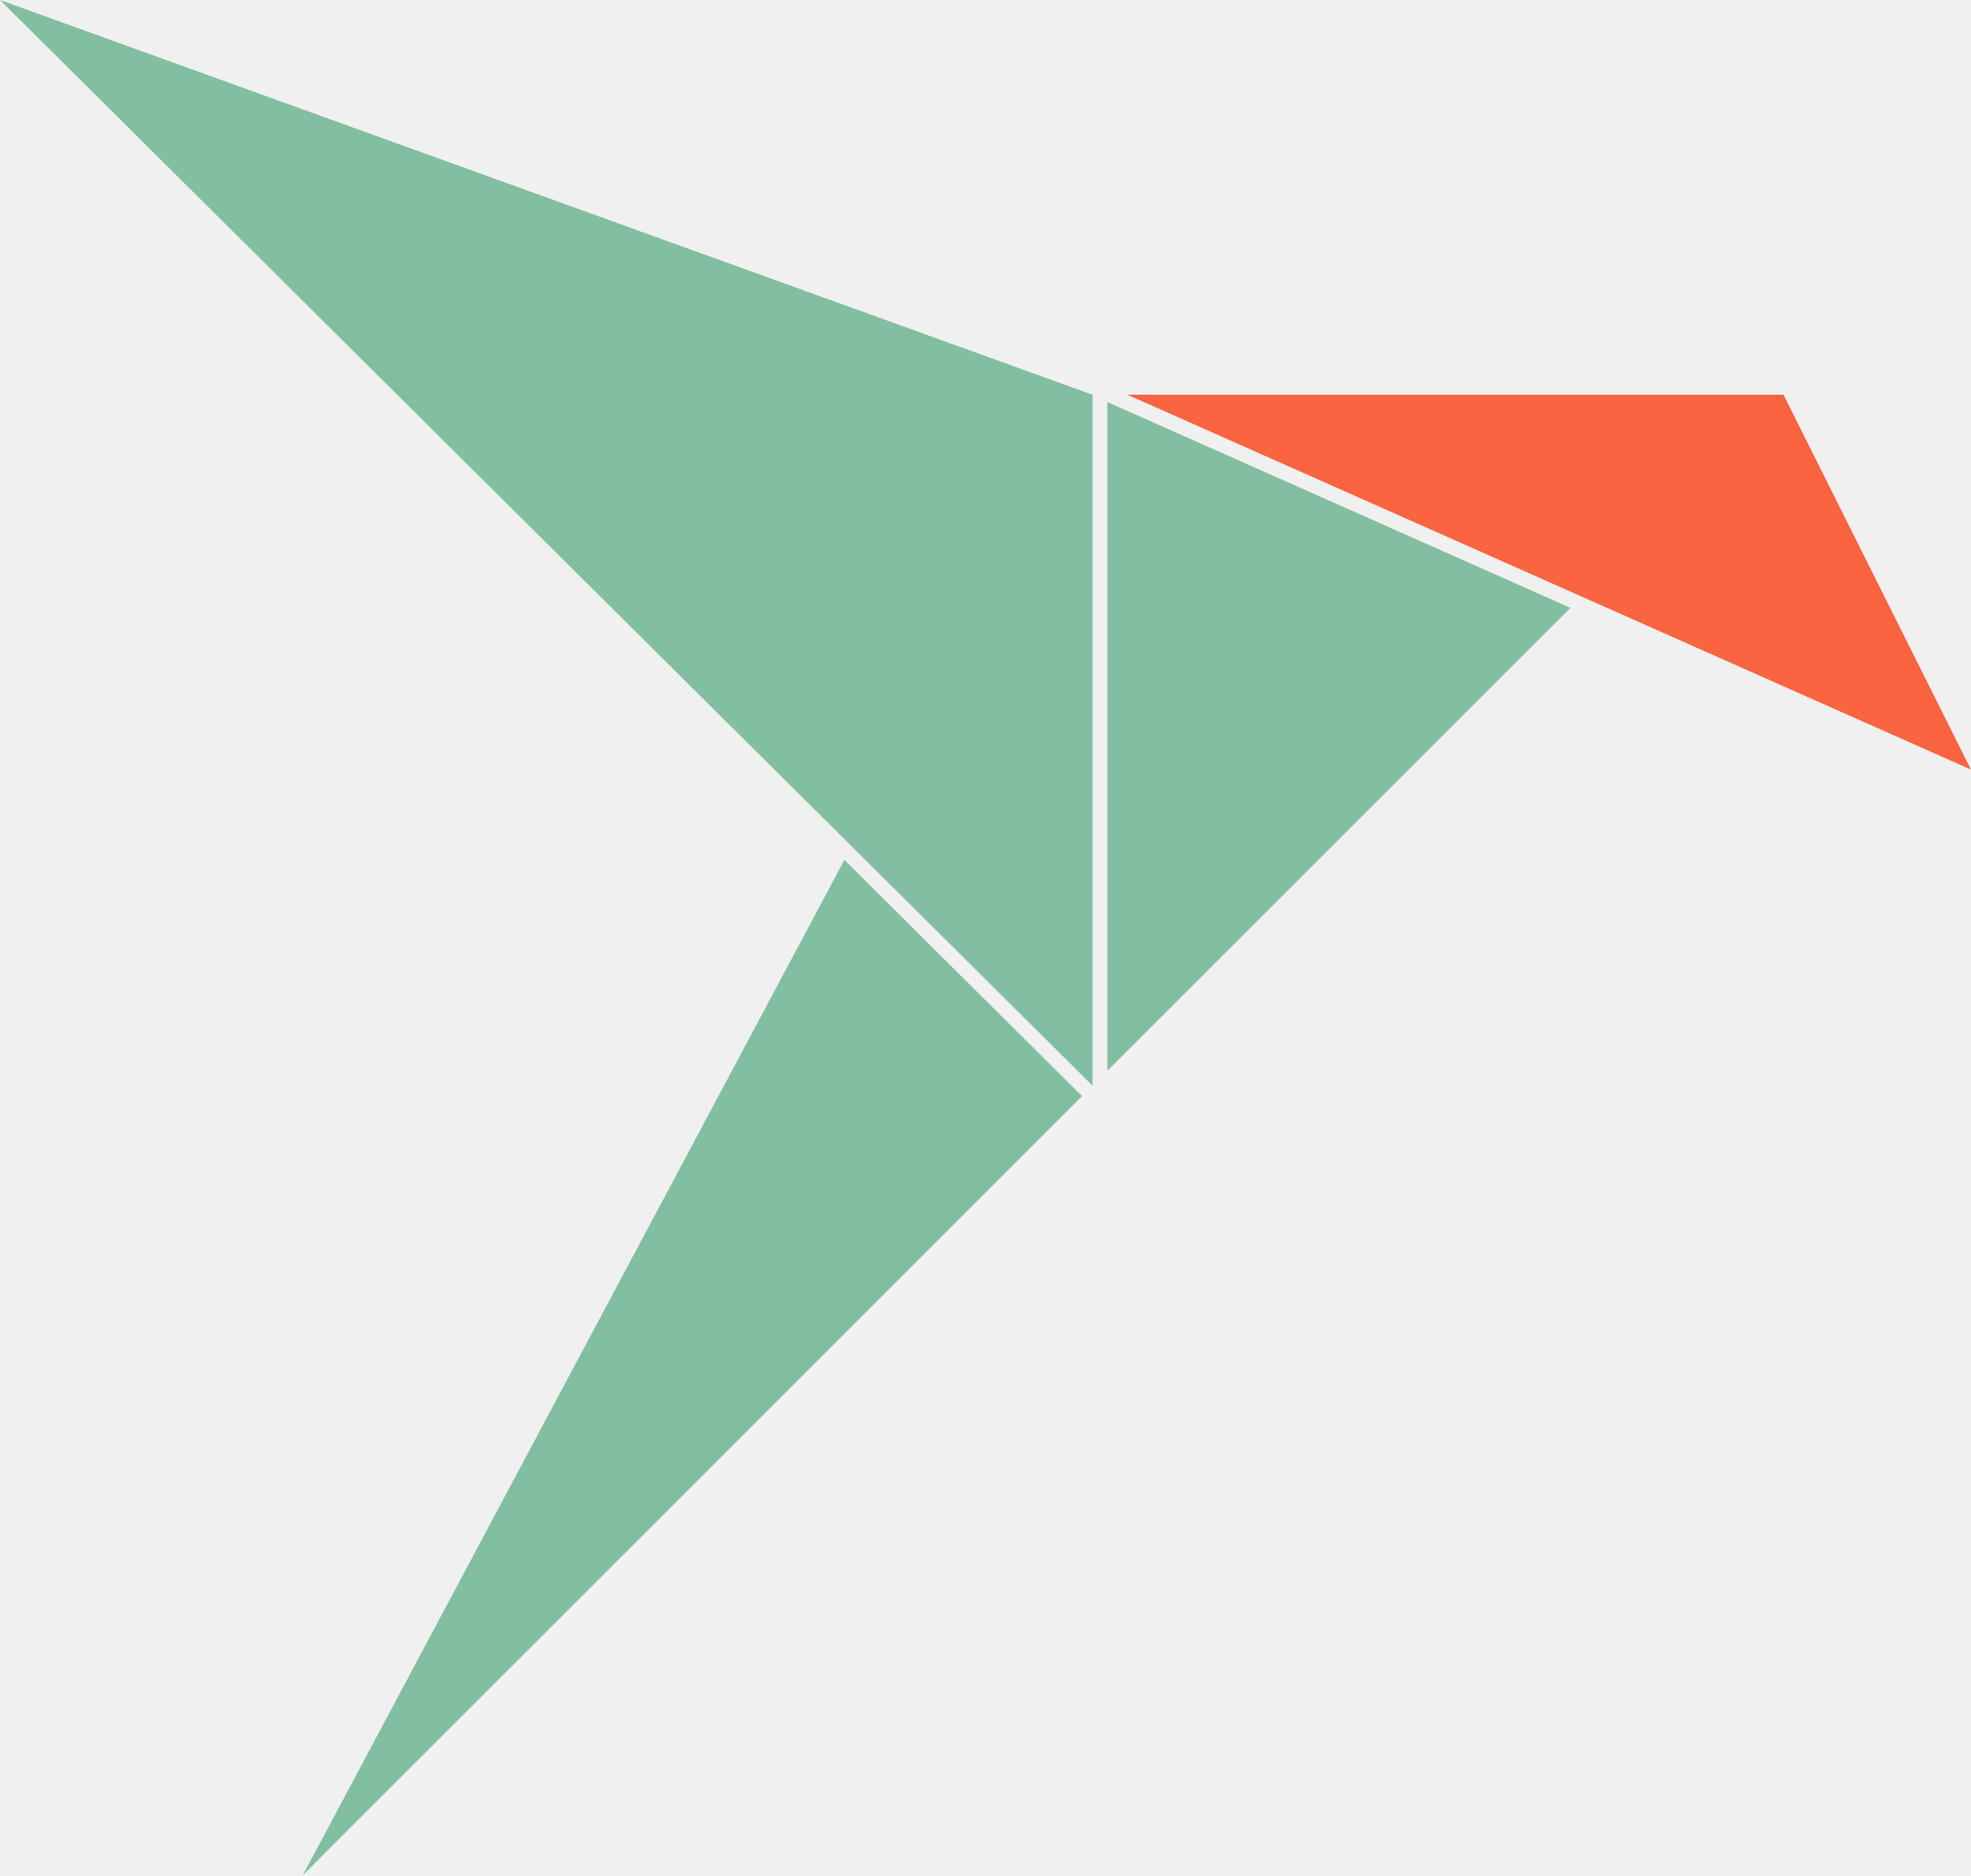
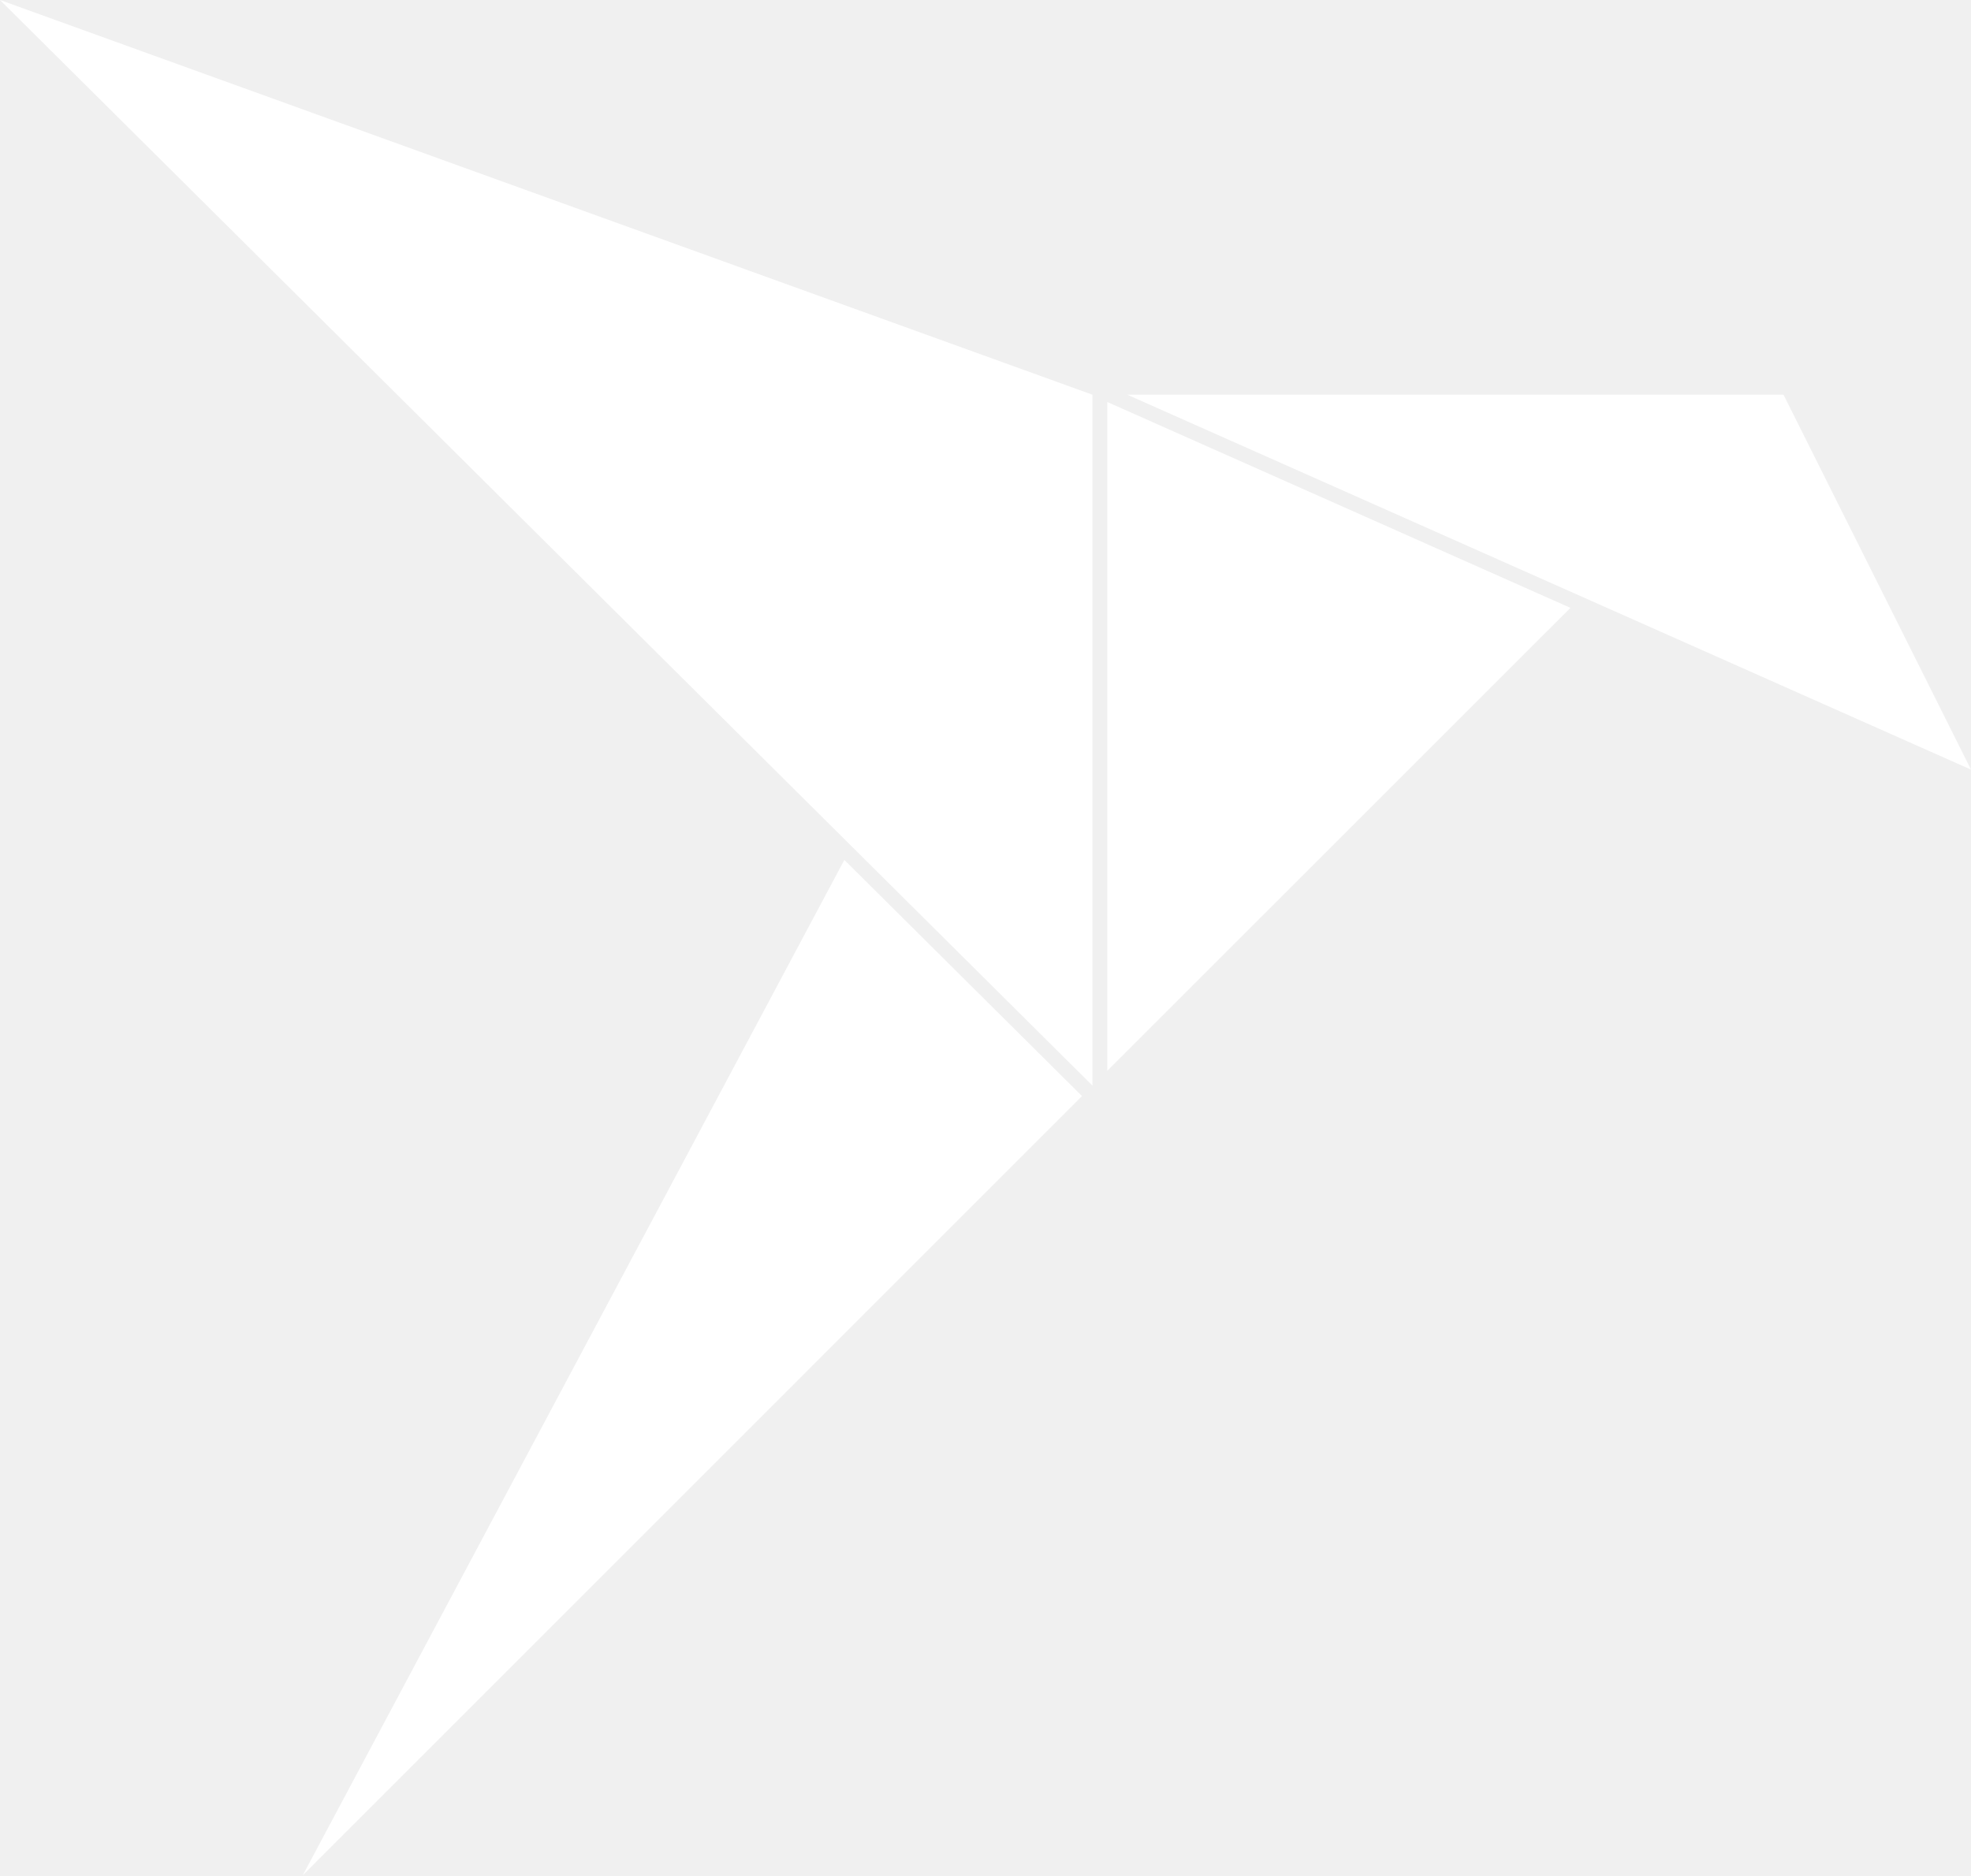
<svg xmlns="http://www.w3.org/2000/svg" id="snapcraft" viewBox="0 0 618.201 588.287" version="1.1" width="618.201" height="588.287">
  <defs id="defs1">
-     <style id="style1">.cls-1{fill:#82bea0;}.cls-2{fill:#fa6441;}</style>
+     <style id="style1">.cls-1{fill:#ffffff;}</style>
  </defs>
  <g id="logo" clip-path="none" transform="matrix(2.626282,0,0,2.626282,-193.557,-427.2961)">
-     <polygon id="polygon1" points="204.17,292.38 73.7,162.7 204.17,209.85 " class="cls-1" style="fill:#82bea0" />
-     <polygon id="polygon2" points="109.86,386.7 202.92,293.63 174.54,265.42 " class="cls-1" style="fill:#82bea0" />
-     <polygon id="polygon3" points="205.94,290.61 261.25,235.31 205.94,210.72 " class="cls-1" style="fill:#82bea0" />
-     <polygon id="polygon4" points="286.7,209.85 208.34,209.85 309.09,254.63 " class="cls-2" style="fill:#fa6441" />
+     <polygon id="polygon1" points="204.17,292.38 73.7,162.7 204.17,209.85 " class="cls-1" />
+     <polygon id="polygon2" points="109.86,386.7 202.92,293.63 174.54,265.42 " class="cls-1" />
+     <polygon id="polygon3" points="205.94,290.61 261.25,235.31 205.94,210.72 " class="cls-1" />
+     <polygon id="polygon4" points="286.7,209.85 208.34,209.85 309.09,254.63 " class="cls-1" />
  </g>
</svg>
